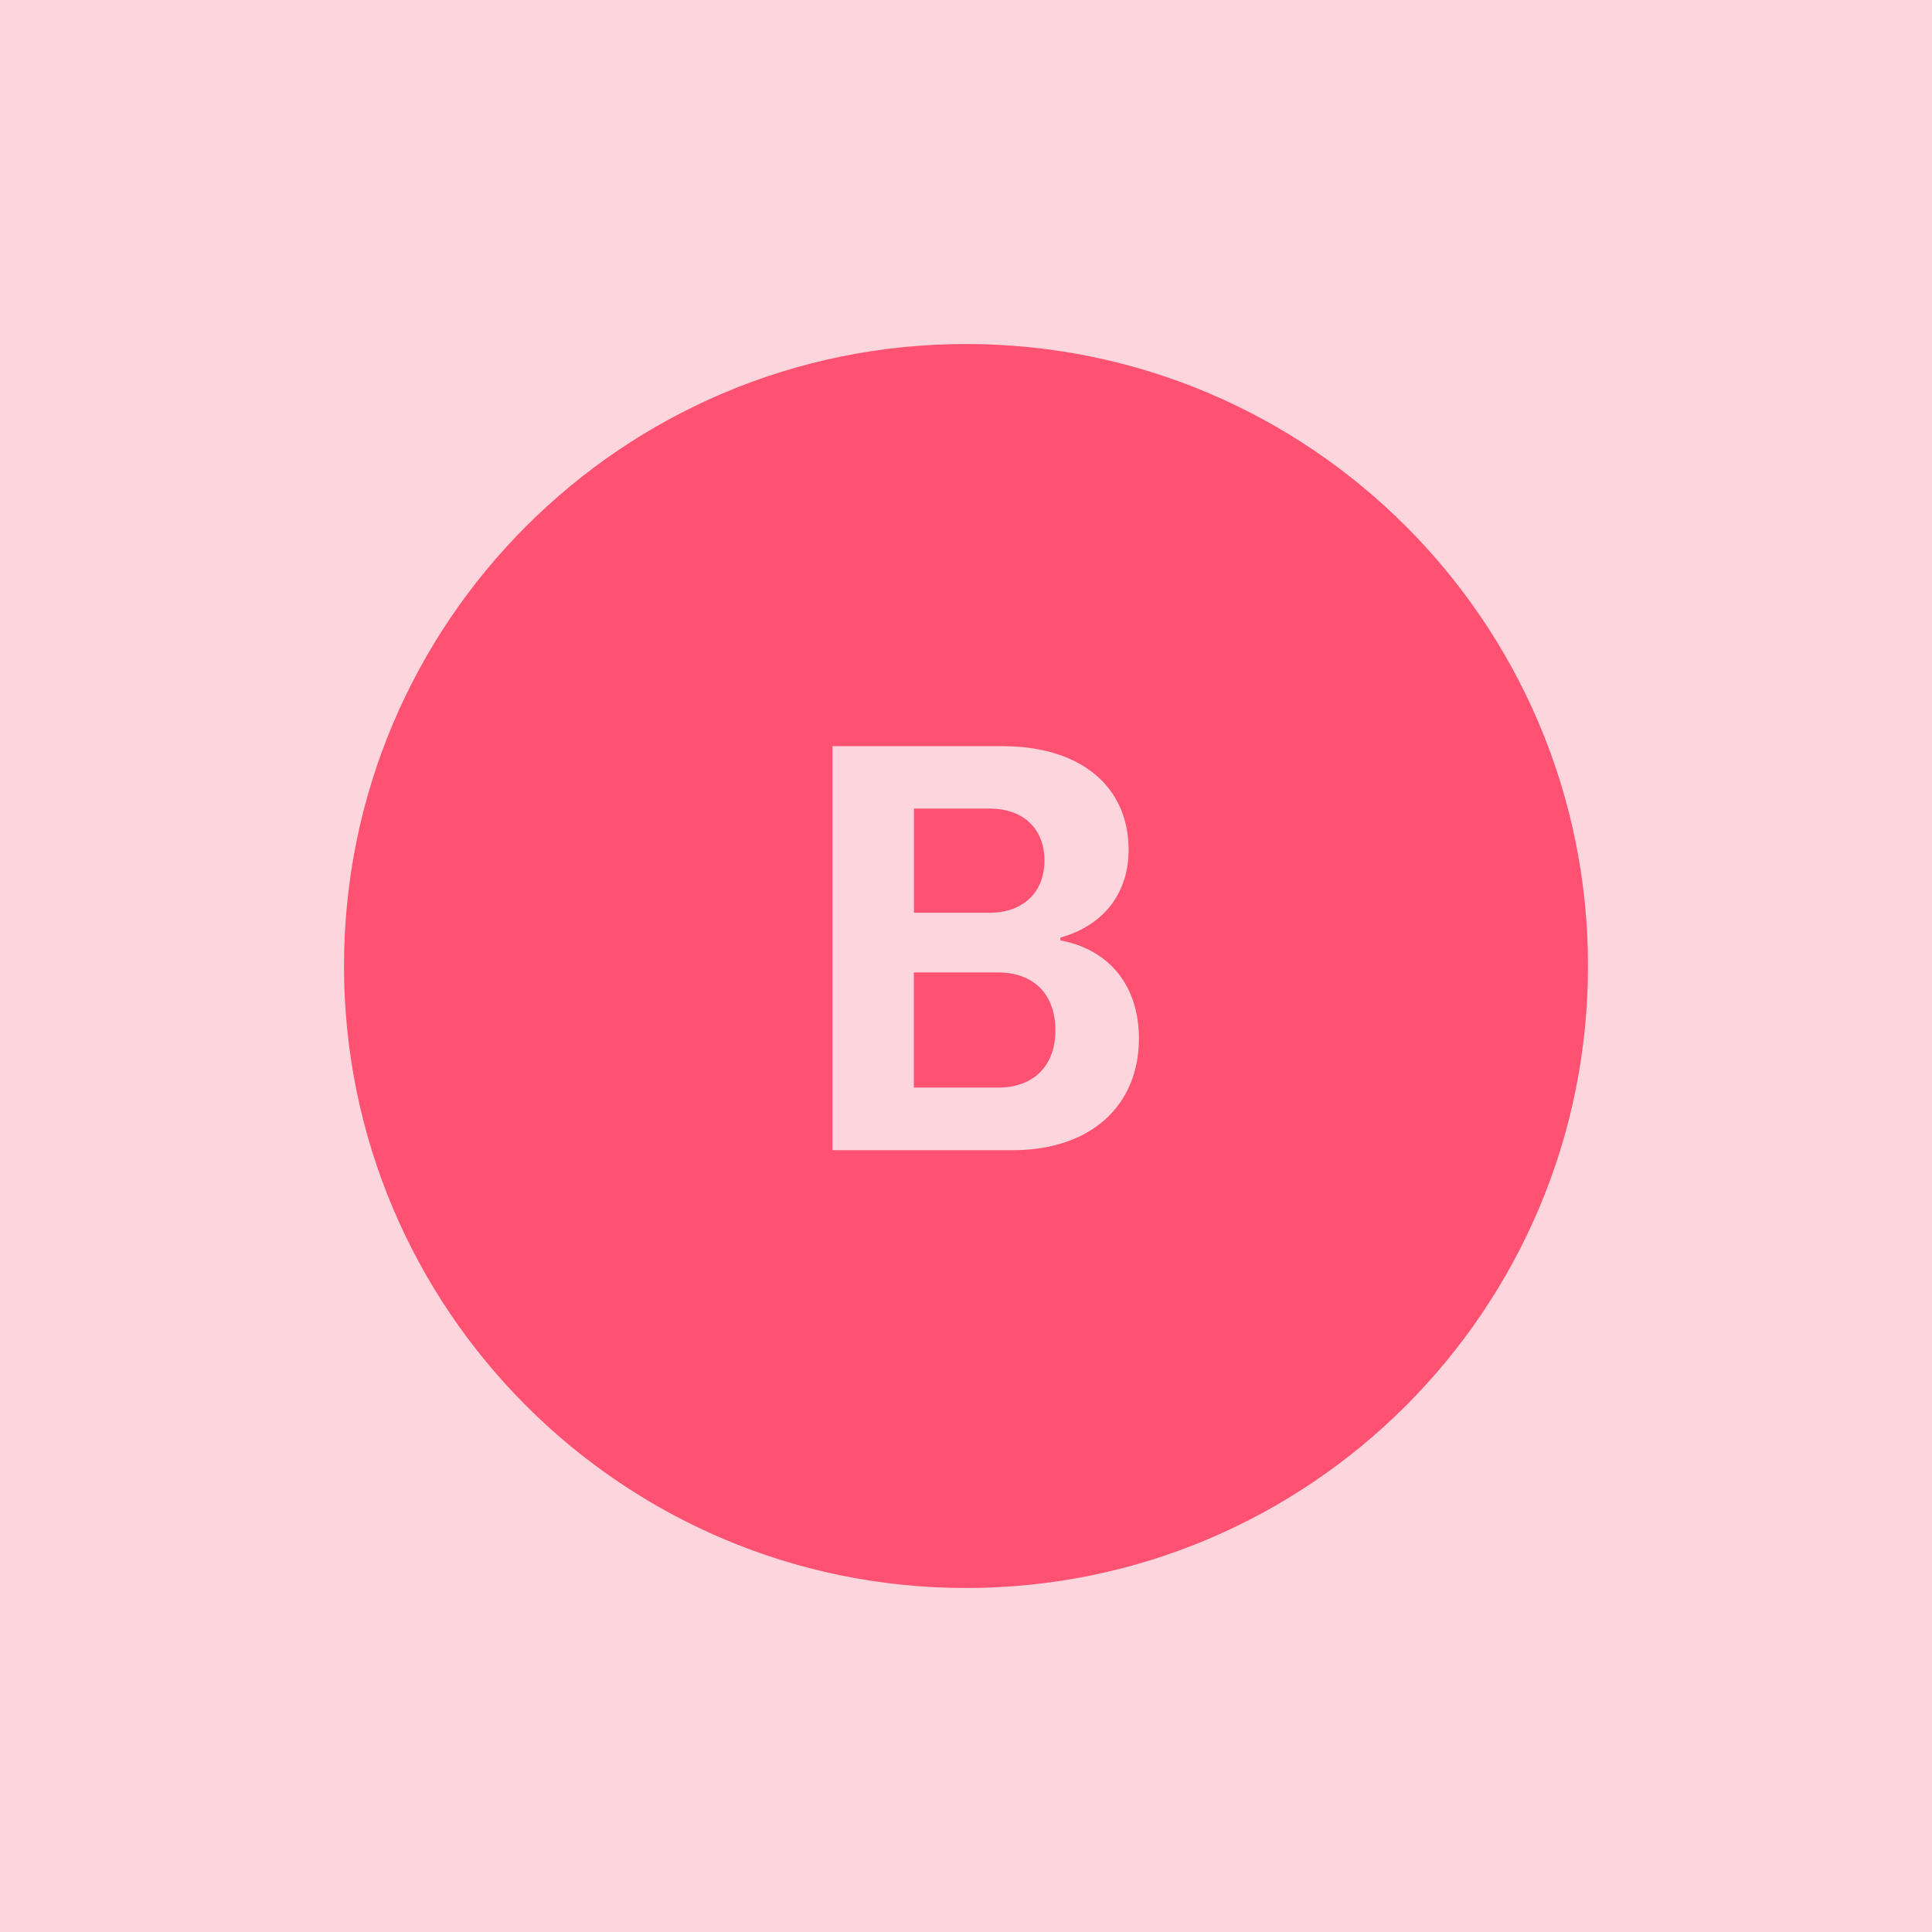
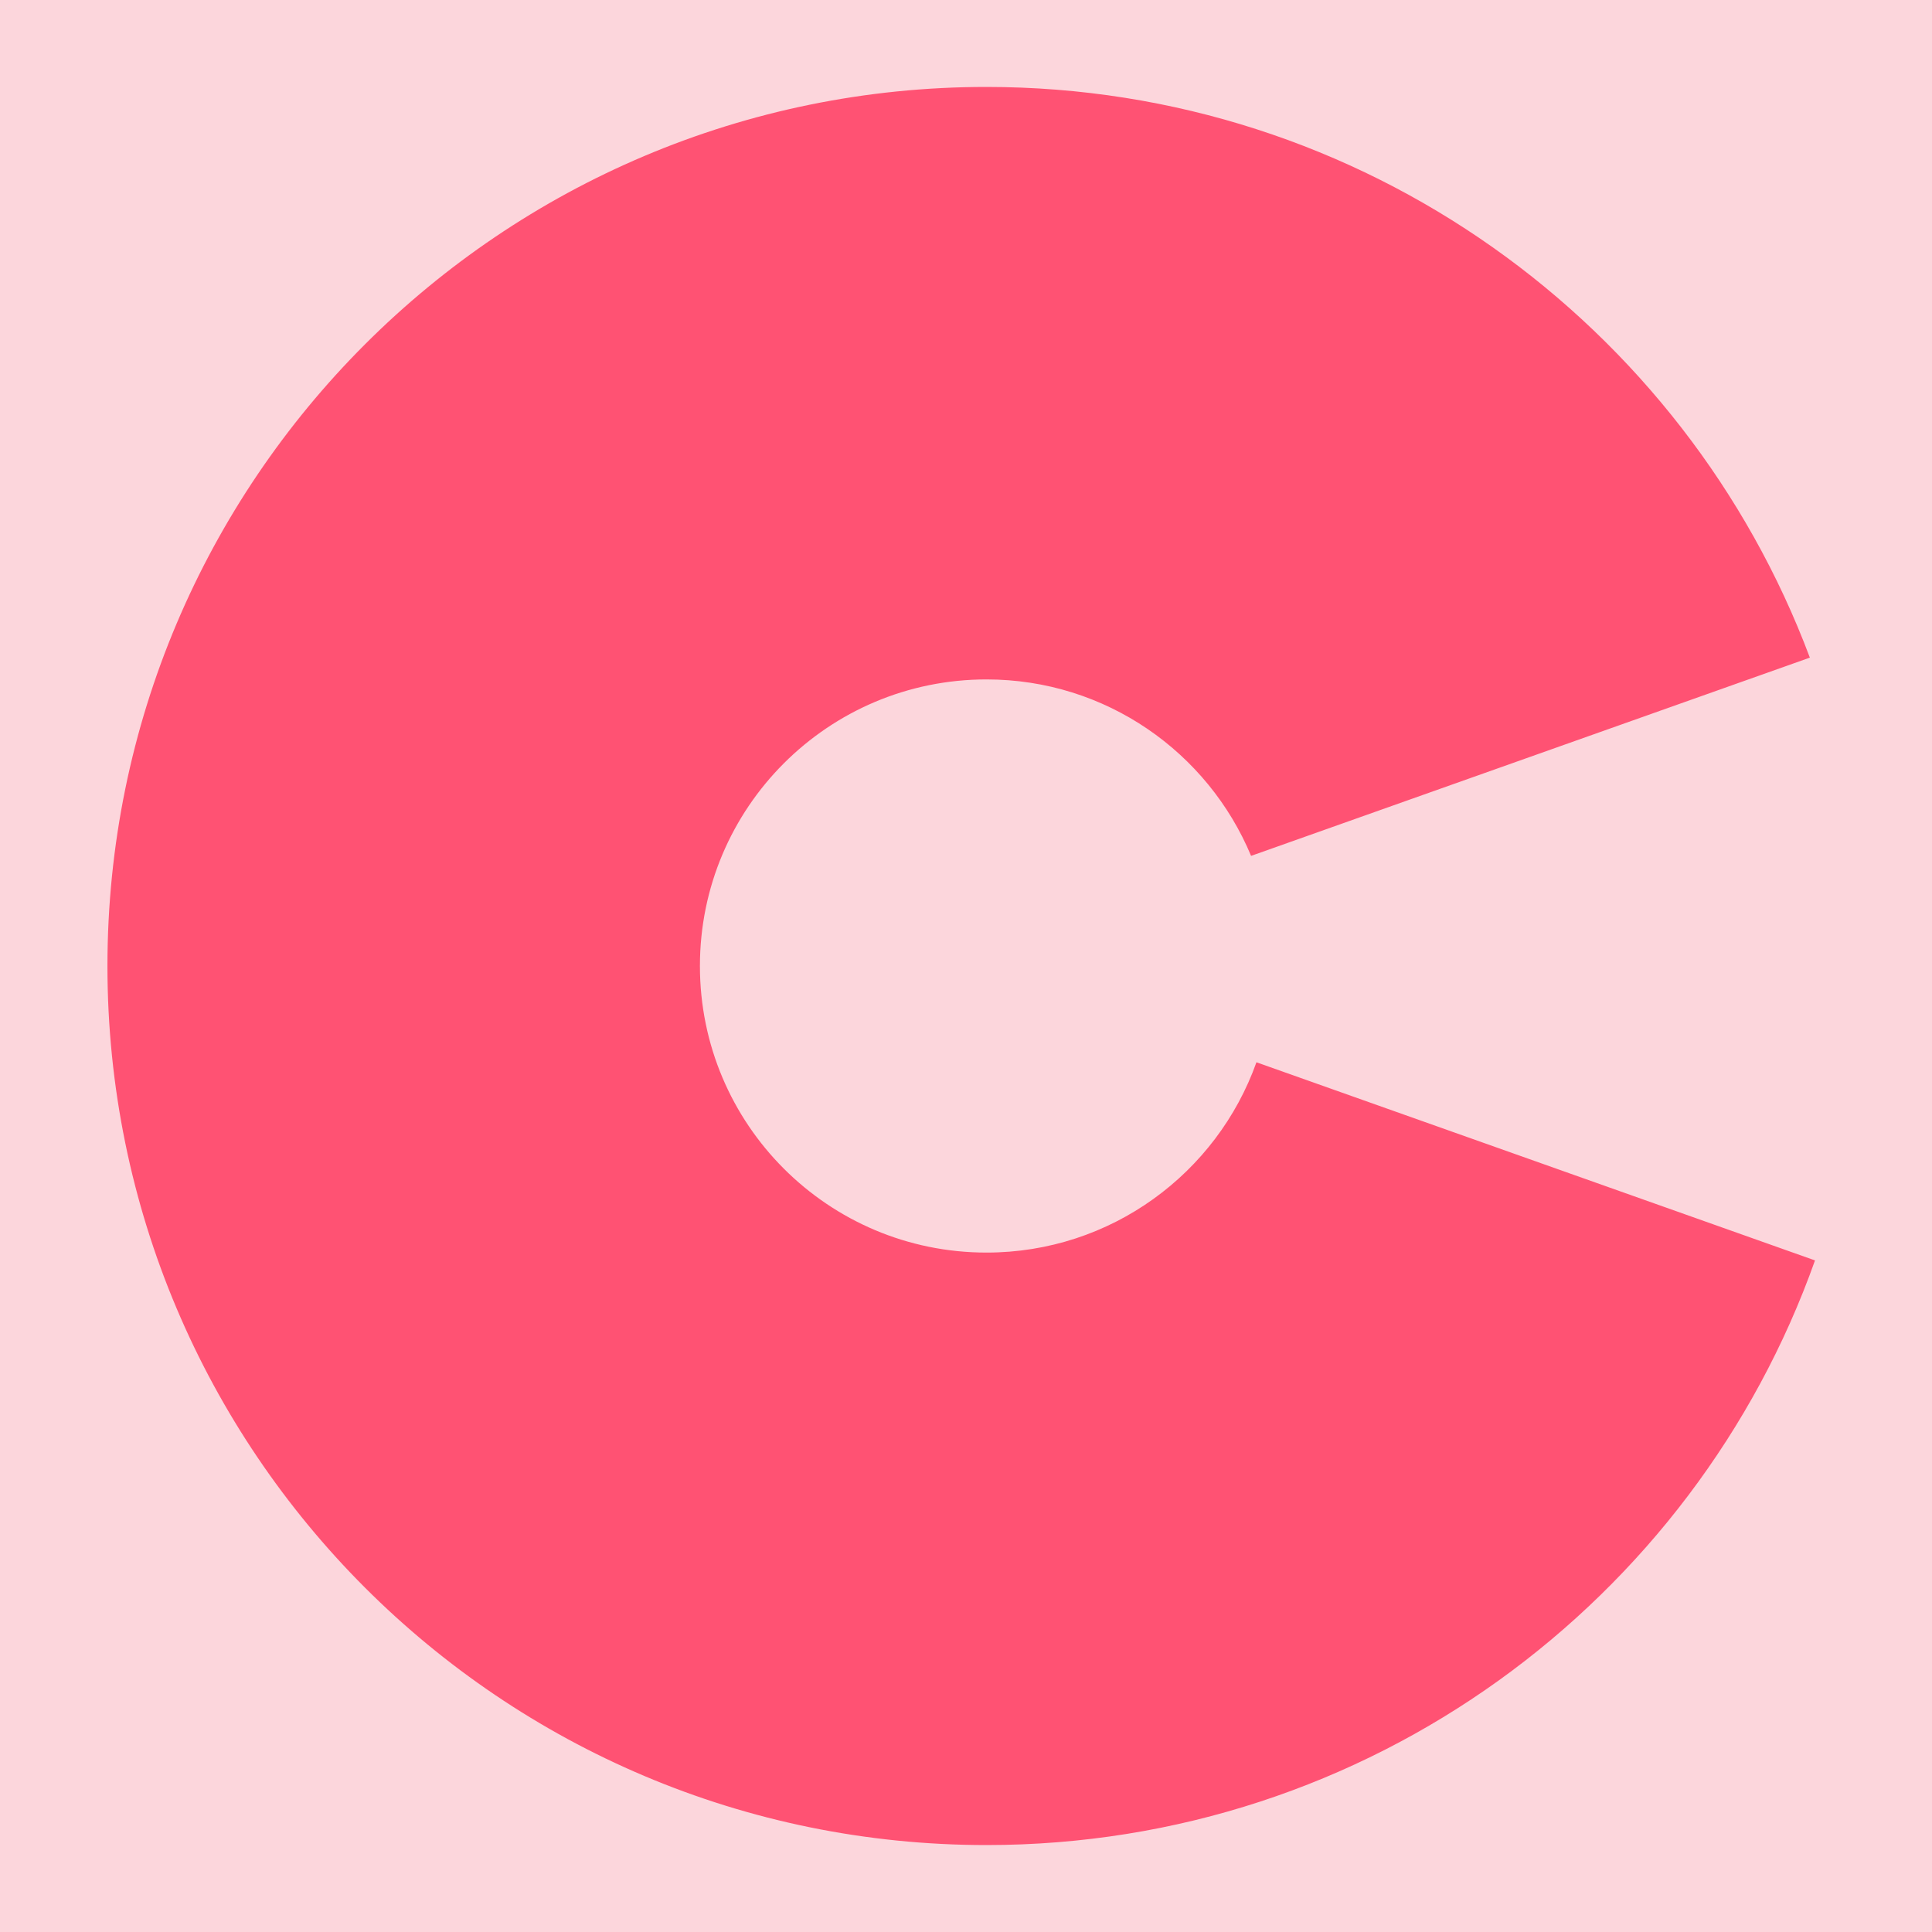
<svg xmlns="http://www.w3.org/2000/svg" id="Ebene_1" viewBox="0 0 180 180">
  <defs>
    <style>.cls-1{fill:#ff5273;}.cls-2{fill:#fcd6dc;}</style>
  </defs>
  <rect class="cls-2" x="-12.03" y="-12.03" width="204.06" height="204.06" />
-   <circle class="cls-1" cx="90" cy="90" r="57.95" />
-   <path class="cls-2" d="M77.56,69.52h15.85c7.26,0,11.74,3.74,11.74,9.66,0,4.06-2.35,7.05-6.35,8.17v.27c4.59.85,7.31,4.27,7.31,9.13,0,6.35-4.59,10.41-11.74,10.41h-16.81v-37.63ZM97.31,80.19c0-3.04-2.03-4.86-5.12-4.86h-7.04v9.71h7.04c3.15,0,5.12-1.92,5.12-4.86ZM98.33,95.99c0-3.36-2.03-5.39-5.34-5.39h-7.85v10.73h7.85c3.31,0,5.34-2.03,5.34-5.34Z" />
+   <path class="cls-1" d="M117.06,98.97c-3.68,10.33-13.55,17.73-25.15,17.73-14.75,0-26.7-11.95-26.7-26.7s11.95-26.7,26.7-26.7c11.11,0,20.63,6.79,24.65,16.44l52.06-18.47c-11.64-31.06-41.59-53.17-76.72-53.17C46.68,8.1,10.01,44.77,10.01,90s36.67,81.9,81.9,81.9c35.61,0,65.91-22.73,77.19-54.47l-52.04-18.46Z" />
</svg>
